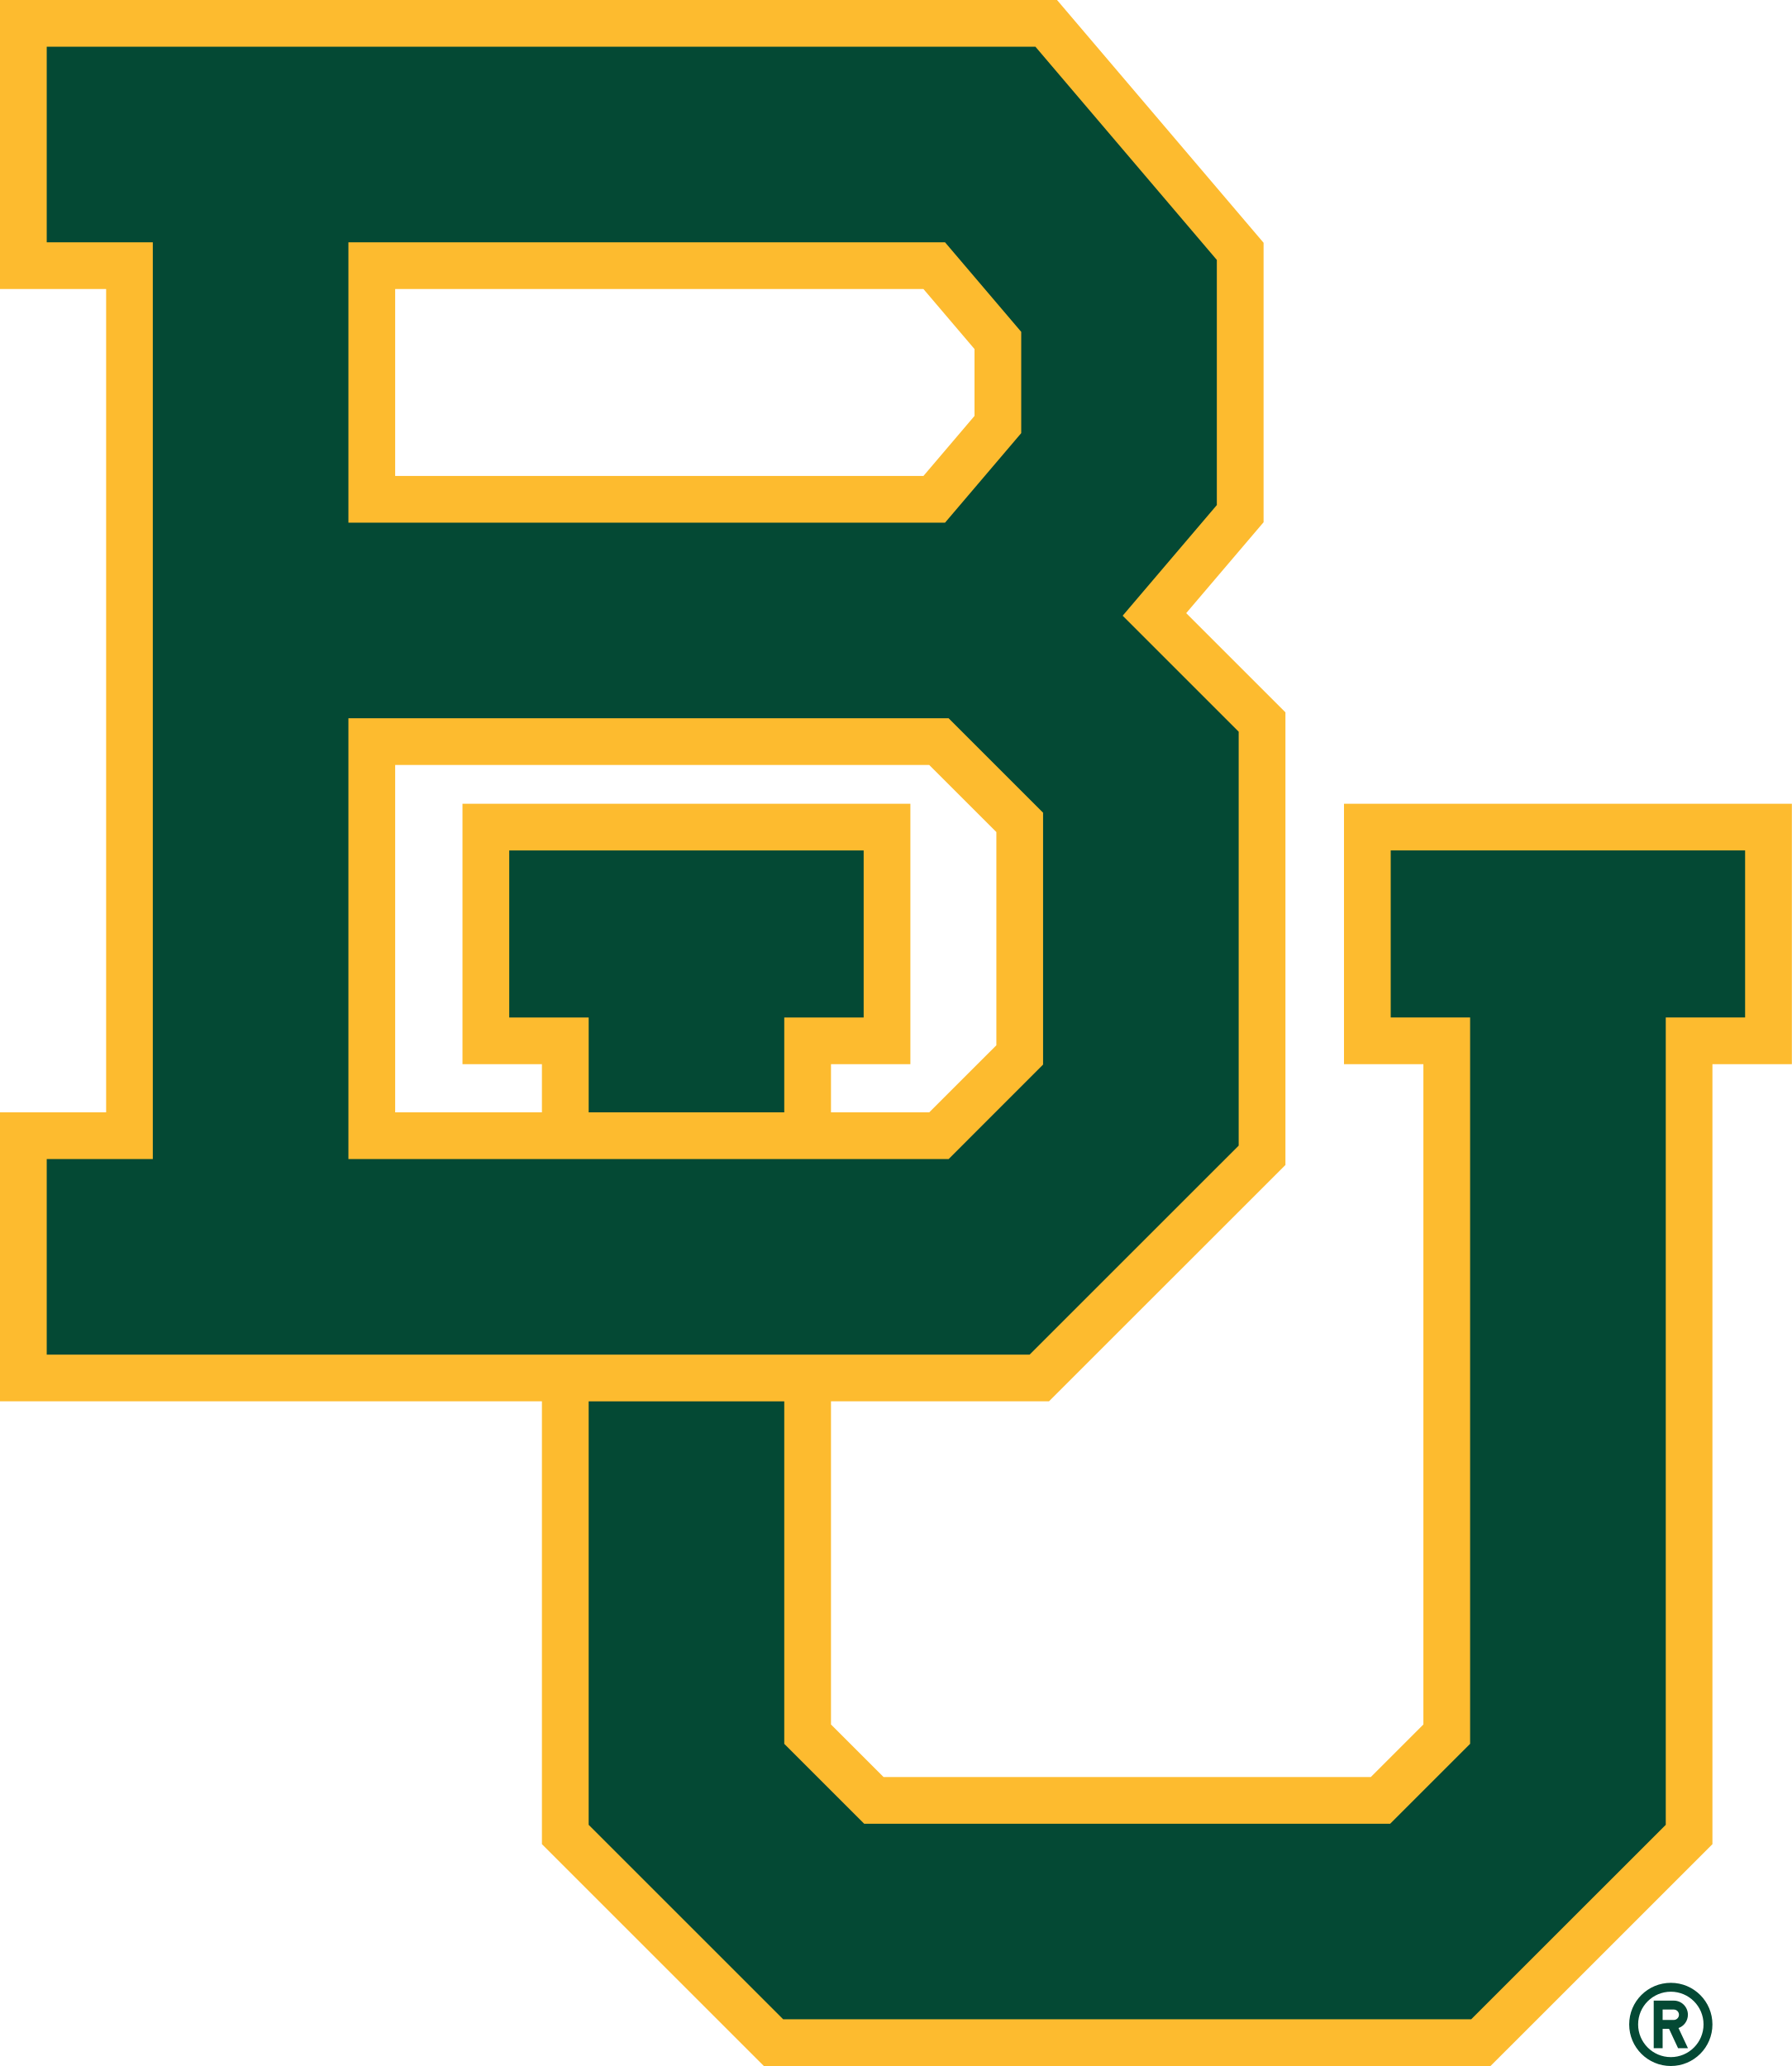
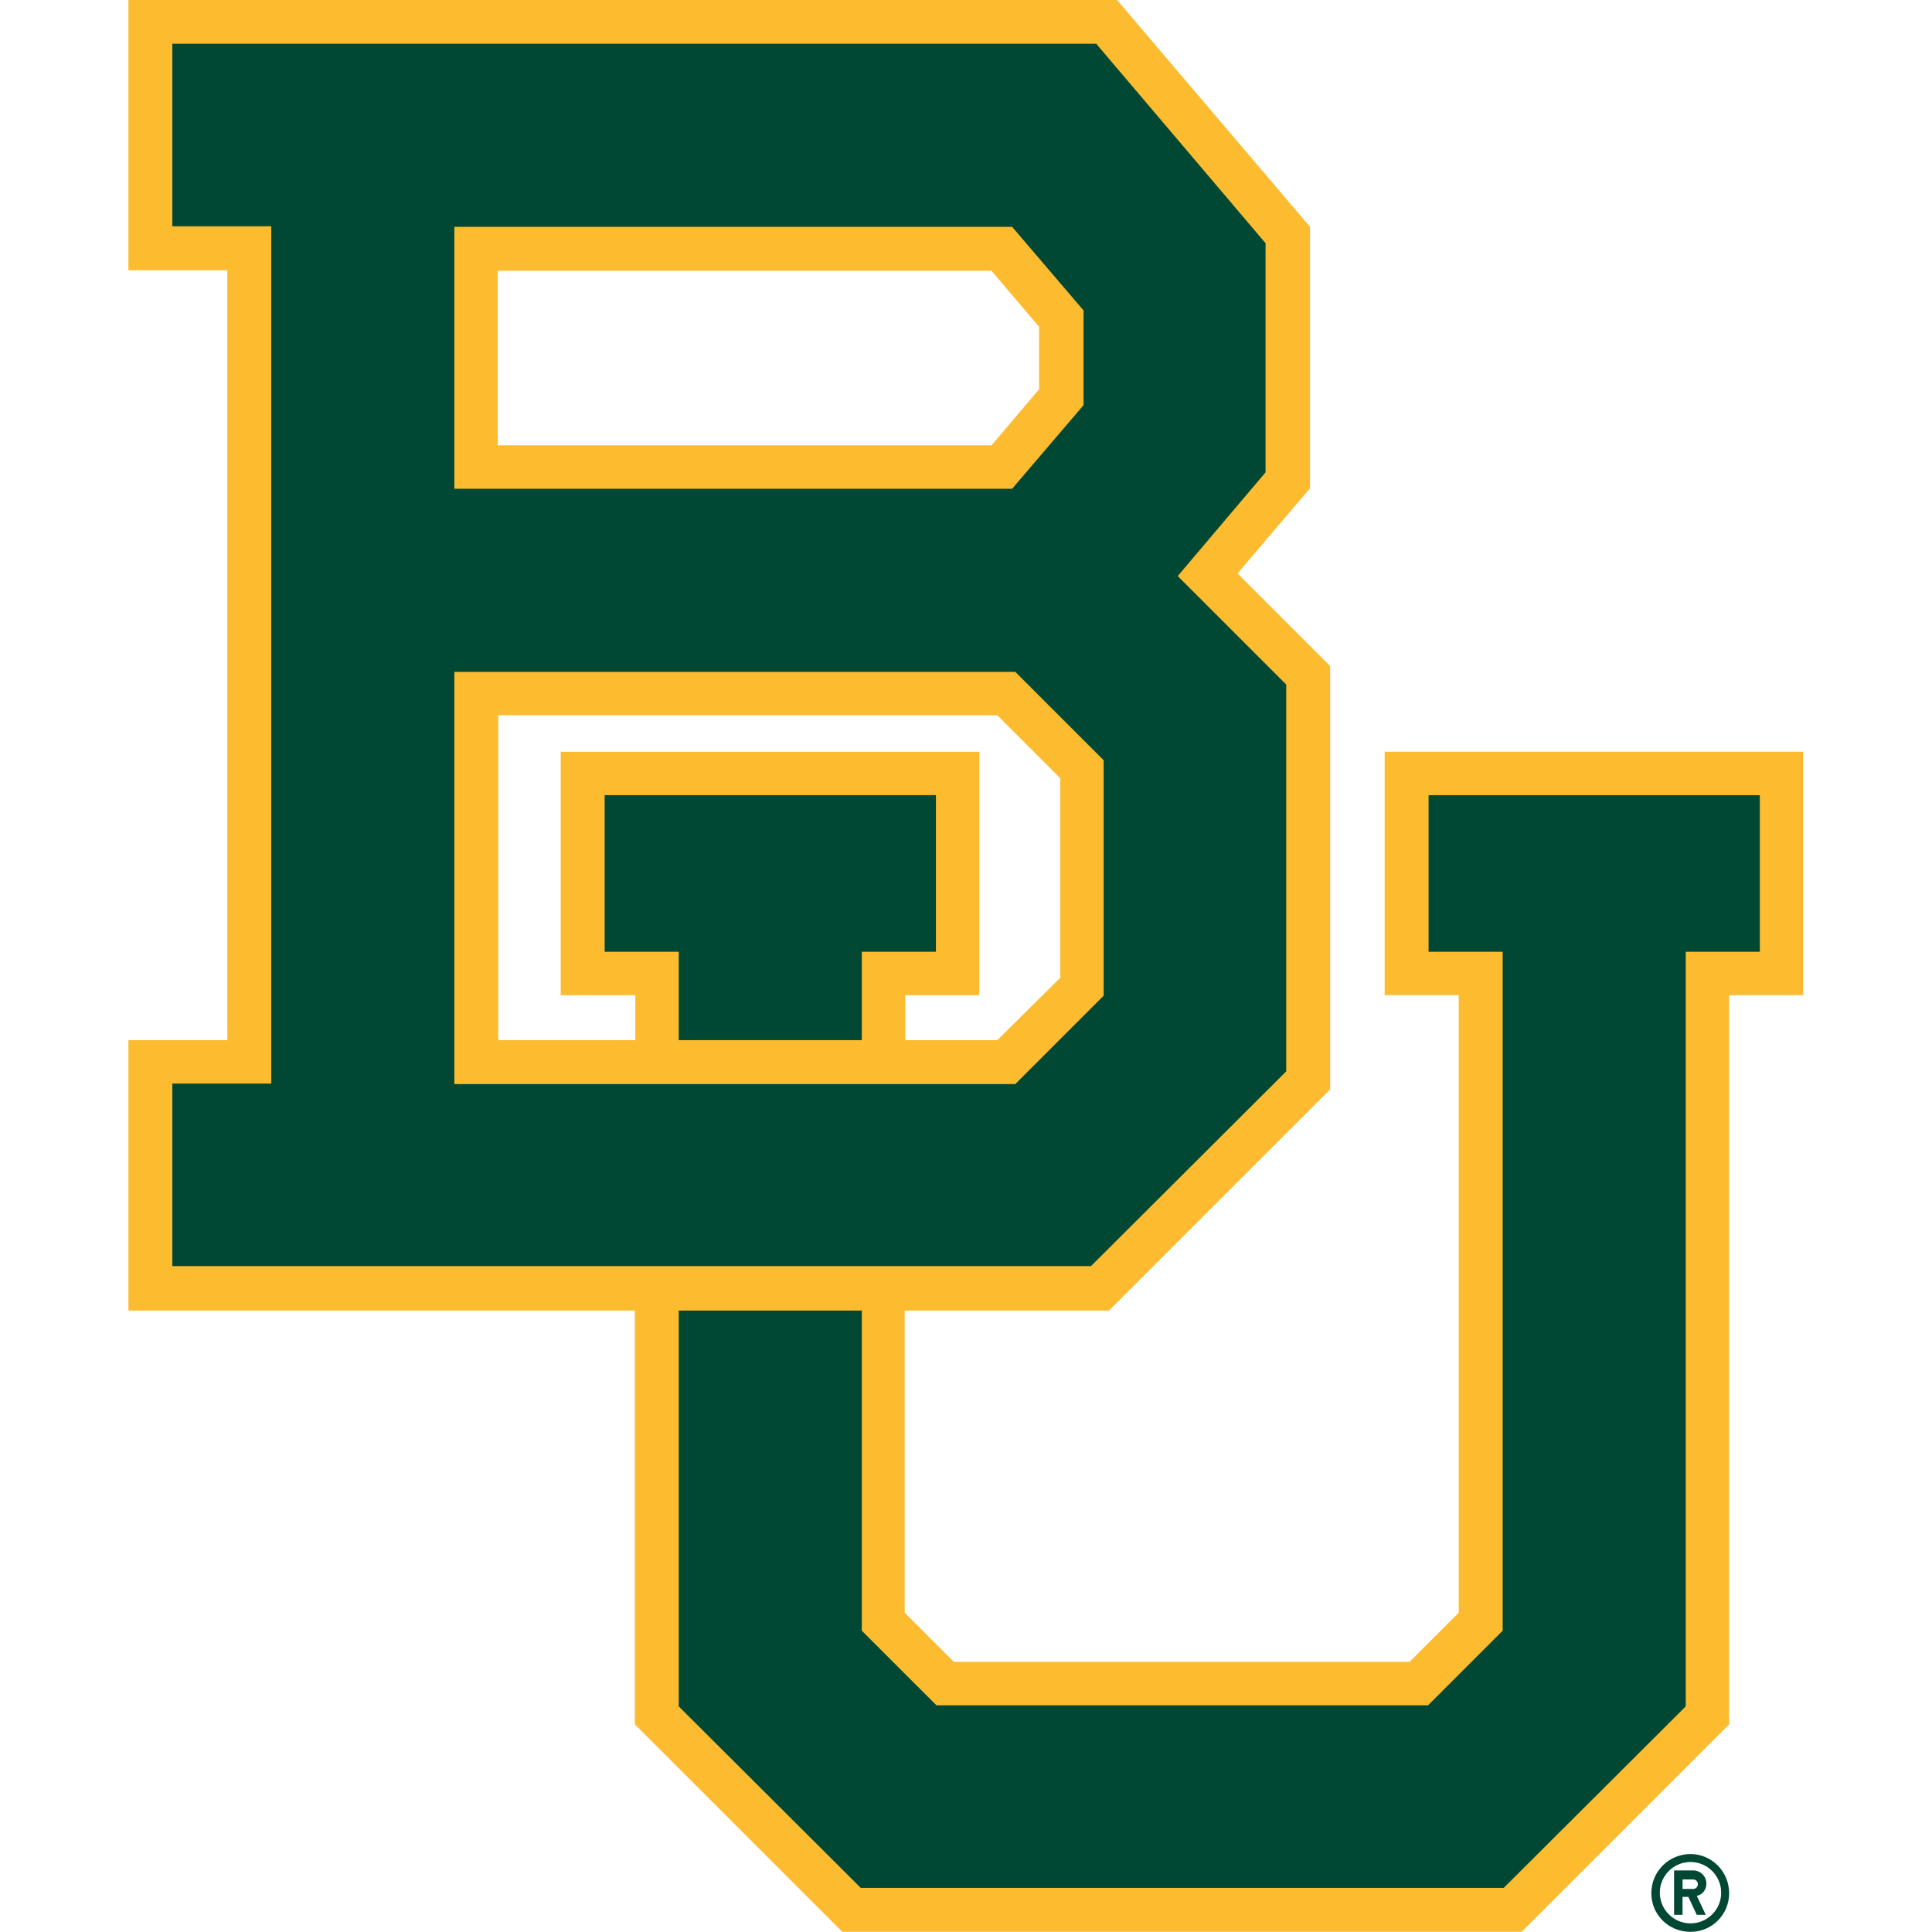
- <svg xmlns="http://www.w3.org/2000/svg" width="316.5pt" height="365pt" viewBox="0 0 316.5 365" version="1.1">
-   <g id="surface1">
-     <path style=" stroke:none;fill-rule:nonzero;fill:rgb(99.199%,73.299%,18.399%);fill-opacity:1;" d="M 95.723 188.012 L 95.723 196.52 L 69.801 196.52 L 69.801 135.148 L 164.133 135.148 L 175.992 147 L 175.992 184.668 L 164.133 196.52 L 146.781 196.52 L 146.781 188.012 L 160.805 188.012 L 160.805 141.996 L 81.691 141.996 L 81.691 188.012 Z M 69.801 51.059 L 163.109 51.059 L 172.129 61.664 L 172.129 73.484 L 163.109 84.09 L 69.801 84.09 Z M 237.395 141.996 L 237.395 188.012 L 251.418 188.012 L 251.418 304.664 L 242.133 313.949 L 156.066 313.949 L 146.781 304.664 L 146.781 247.57 L 185.285 247.57 L 227.051 205.816 L 227.051 125.848 L 209.523 108.324 L 223.191 92.262 L 223.191 42.891 L 186.707 0 L 0 0 L 0 51.059 L 18.746 51.059 L 18.746 196.52 L 0 196.52 L 0 247.57 L 95.723 247.57 L 95.723 325.809 L 134.918 364.996 L 263.281 364.996 L 302.473 325.809 L 302.473 188.012 L 316.504 188.012 L 316.504 141.996 L 237.395 141.996 " />
-     <path style=" stroke:none;fill-rule:nonzero;fill:rgb(1.599%,28.6%,20.399%);fill-opacity:1;" d="M 245.648 150.246 L 245.648 179.758 L 259.672 179.758 L 259.672 308.082 L 245.547 322.203 L 152.648 322.203 L 138.527 308.082 L 138.527 247.574 L 103.977 247.574 L 103.977 322.391 L 138.336 356.746 L 259.863 356.746 L 294.23 322.391 L 294.23 179.758 L 308.246 179.758 L 308.246 150.246 L 245.648 150.246 " />
-     <path style=" stroke:none;fill-rule:nonzero;fill:rgb(1.599%,28.6%,20.399%);fill-opacity:1;" d="M 89.949 179.762 L 103.98 179.762 L 103.98 196.516 L 138.527 196.516 L 138.527 179.762 L 152.551 179.762 L 152.551 150.25 L 89.949 150.25 L 89.949 179.762 " />
-     <path style=" stroke:none;fill-rule:nonzero;fill:rgb(1.599%,28.6%,20.399%);fill-opacity:1;" d="M 61.543 204.773 L 61.543 126.895 L 167.559 126.895 L 184.242 143.578 L 184.242 188.078 L 167.559 204.773 Z M 61.543 42.805 L 166.922 42.805 L 180.383 58.629 L 180.383 76.52 L 166.922 92.344 L 61.543 92.344 Z M 218.793 202.398 L 218.793 129.27 L 198.301 108.777 L 214.934 89.227 L 214.934 45.922 L 182.891 8.254 L 8.254 8.254 L 8.254 42.805 L 26.992 42.805 L 26.992 204.773 L 8.254 204.773 L 8.254 239.324 L 181.863 239.324 L 218.793 202.398 " />
-     <path style=" stroke:none;fill-rule:nonzero;fill:rgb(1.599%,28.6%,20.399%);fill-opacity:1;" d="M 295.652 356.863 L 293.676 356.863 L 293.676 355.027 L 295.652 355.027 C 296.152 355.027 296.562 355.434 296.562 355.945 C 296.562 356.449 296.152 356.863 295.652 356.863 M 298.141 355.945 C 298.141 354.566 297.027 353.449 295.652 353.449 L 292.102 353.449 L 292.102 361.852 L 293.676 361.852 L 293.676 358.441 L 294.812 358.441 L 296.402 361.852 L 298.148 361.852 L 296.48 358.293 C 297.453 357.957 298.141 357.023 298.141 355.945 M 295.129 363.43 C 291.934 363.43 289.348 360.836 289.348 357.656 C 289.348 354.461 291.934 351.875 295.129 351.875 C 298.316 351.875 300.902 354.461 300.902 357.656 C 300.902 360.836 298.316 363.43 295.129 363.43 M 295.129 350.305 C 291.062 350.305 287.77 353.59 287.77 357.656 C 287.77 361.711 291.062 365 295.129 365 C 299.184 365 302.473 361.711 302.473 357.656 C 302.473 353.59 299.184 350.305 295.129 350.305 " />
+ <svg xmlns="http://www.w3.org/2000/svg" version="1.1" id="Layer_1" x="0px" y="0px" viewBox="0 0 512 512" style="enable-background:new 0 0 512 512;" xml:space="preserve">
+   <style type="text/css">
+ 	.st0{fill:#FDBB30;}
+ 	.st1{fill:#004833;}
+ </style>
+   <g id="XMLID_1_">
+     <path id="XMLID_6_" class="st0" d="M366.95,199.22v64.51h19.63v163.65l-13.04,13.04H252.79l-13.04-13.04v-80.07h54.13l58.62-58.62   V176.51l-24.54-24.54l19.21-22.58V60.11L295.99-0.05H34.03v71.66h26.22v204.04H34.03v71.66h134.21v109.66l54.97,54.97h180.06   l54.97-54.97V263.73h19.63v-64.51H366.95L366.95,199.22z M131.91,71.75h130.84l12.62,14.86v16.55l-12.62,14.86H131.91L131.91,71.75   L131.91,71.75z M168.37,263.73v11.92h-36.32v-86.1h132.24l16.69,16.69v52.87l-16.69,16.55h-24.4v-11.92h19.63v-64.51H148.6v64.51   H168.37z" />
+     <polygon id="XMLID_7_" class="st1" points="378.59,210.72 378.59,252.23 398.22,252.23 398.22,432.16 378.45,451.93 248.17,451.93    228.39,432.16 228.39,347.31 179.87,347.31 179.87,452.21 228.11,500.31 398.5,500.31 446.74,452.21 446.74,252.23 466.37,252.23    466.37,210.72  " />
+     <polygon id="XMLID_8_" class="st1" points="160.24,252.23 179.87,252.23 179.87,275.65 228.39,275.65 228.39,252.23 248.03,252.23    248.03,210.72 160.24,210.72  " />
+     <path id="XMLID_12_" class="st1" d="M340.86,283.93V181.41l-28.75-28.75l23.28-27.49V64.46l-44.88-52.87H45.67v48.38h26.22v227.18   H45.67v48.38h243.45L340.86,283.93L340.86,283.93z M120.41,60.11h147.81l18.93,22.16v25.1l-18.93,22.16H120.41V60.11z    M120.41,287.29V178.05h148.65l23.42,23.42v62.4l-23.42,23.42H120.41L120.41,287.29z" />
+     <path id="XMLID_17_" class="st1" d="M448,491.34c-5.75,0-10.38,4.63-10.38,10.38c0,5.75,4.63,10.24,10.38,10.24   s10.24-4.63,10.24-10.24C458.24,495.96,453.61,491.34,448,491.34 M448,509.71c-4.49,0-8.13-3.65-8.13-8.13   c0-4.49,3.65-8.13,8.13-8.13c4.49,0,8.13,3.65,8.13,8.13C456.14,506.06,452.49,509.71,448,509.71 M452.21,499.19   c0-1.96-1.54-3.51-3.51-3.51h-5.05v11.78h2.24v-4.77h1.54l2.24,4.77h2.38l-2.38-5.05C451.23,502.13,452.21,500.73,452.21,499.19    M448.7,500.59h-2.8v-2.52h2.8c0.7,0,1.26,0.56,1.26,1.26S449.4,500.59,448.7,500.59" />
  </g>
</svg>
